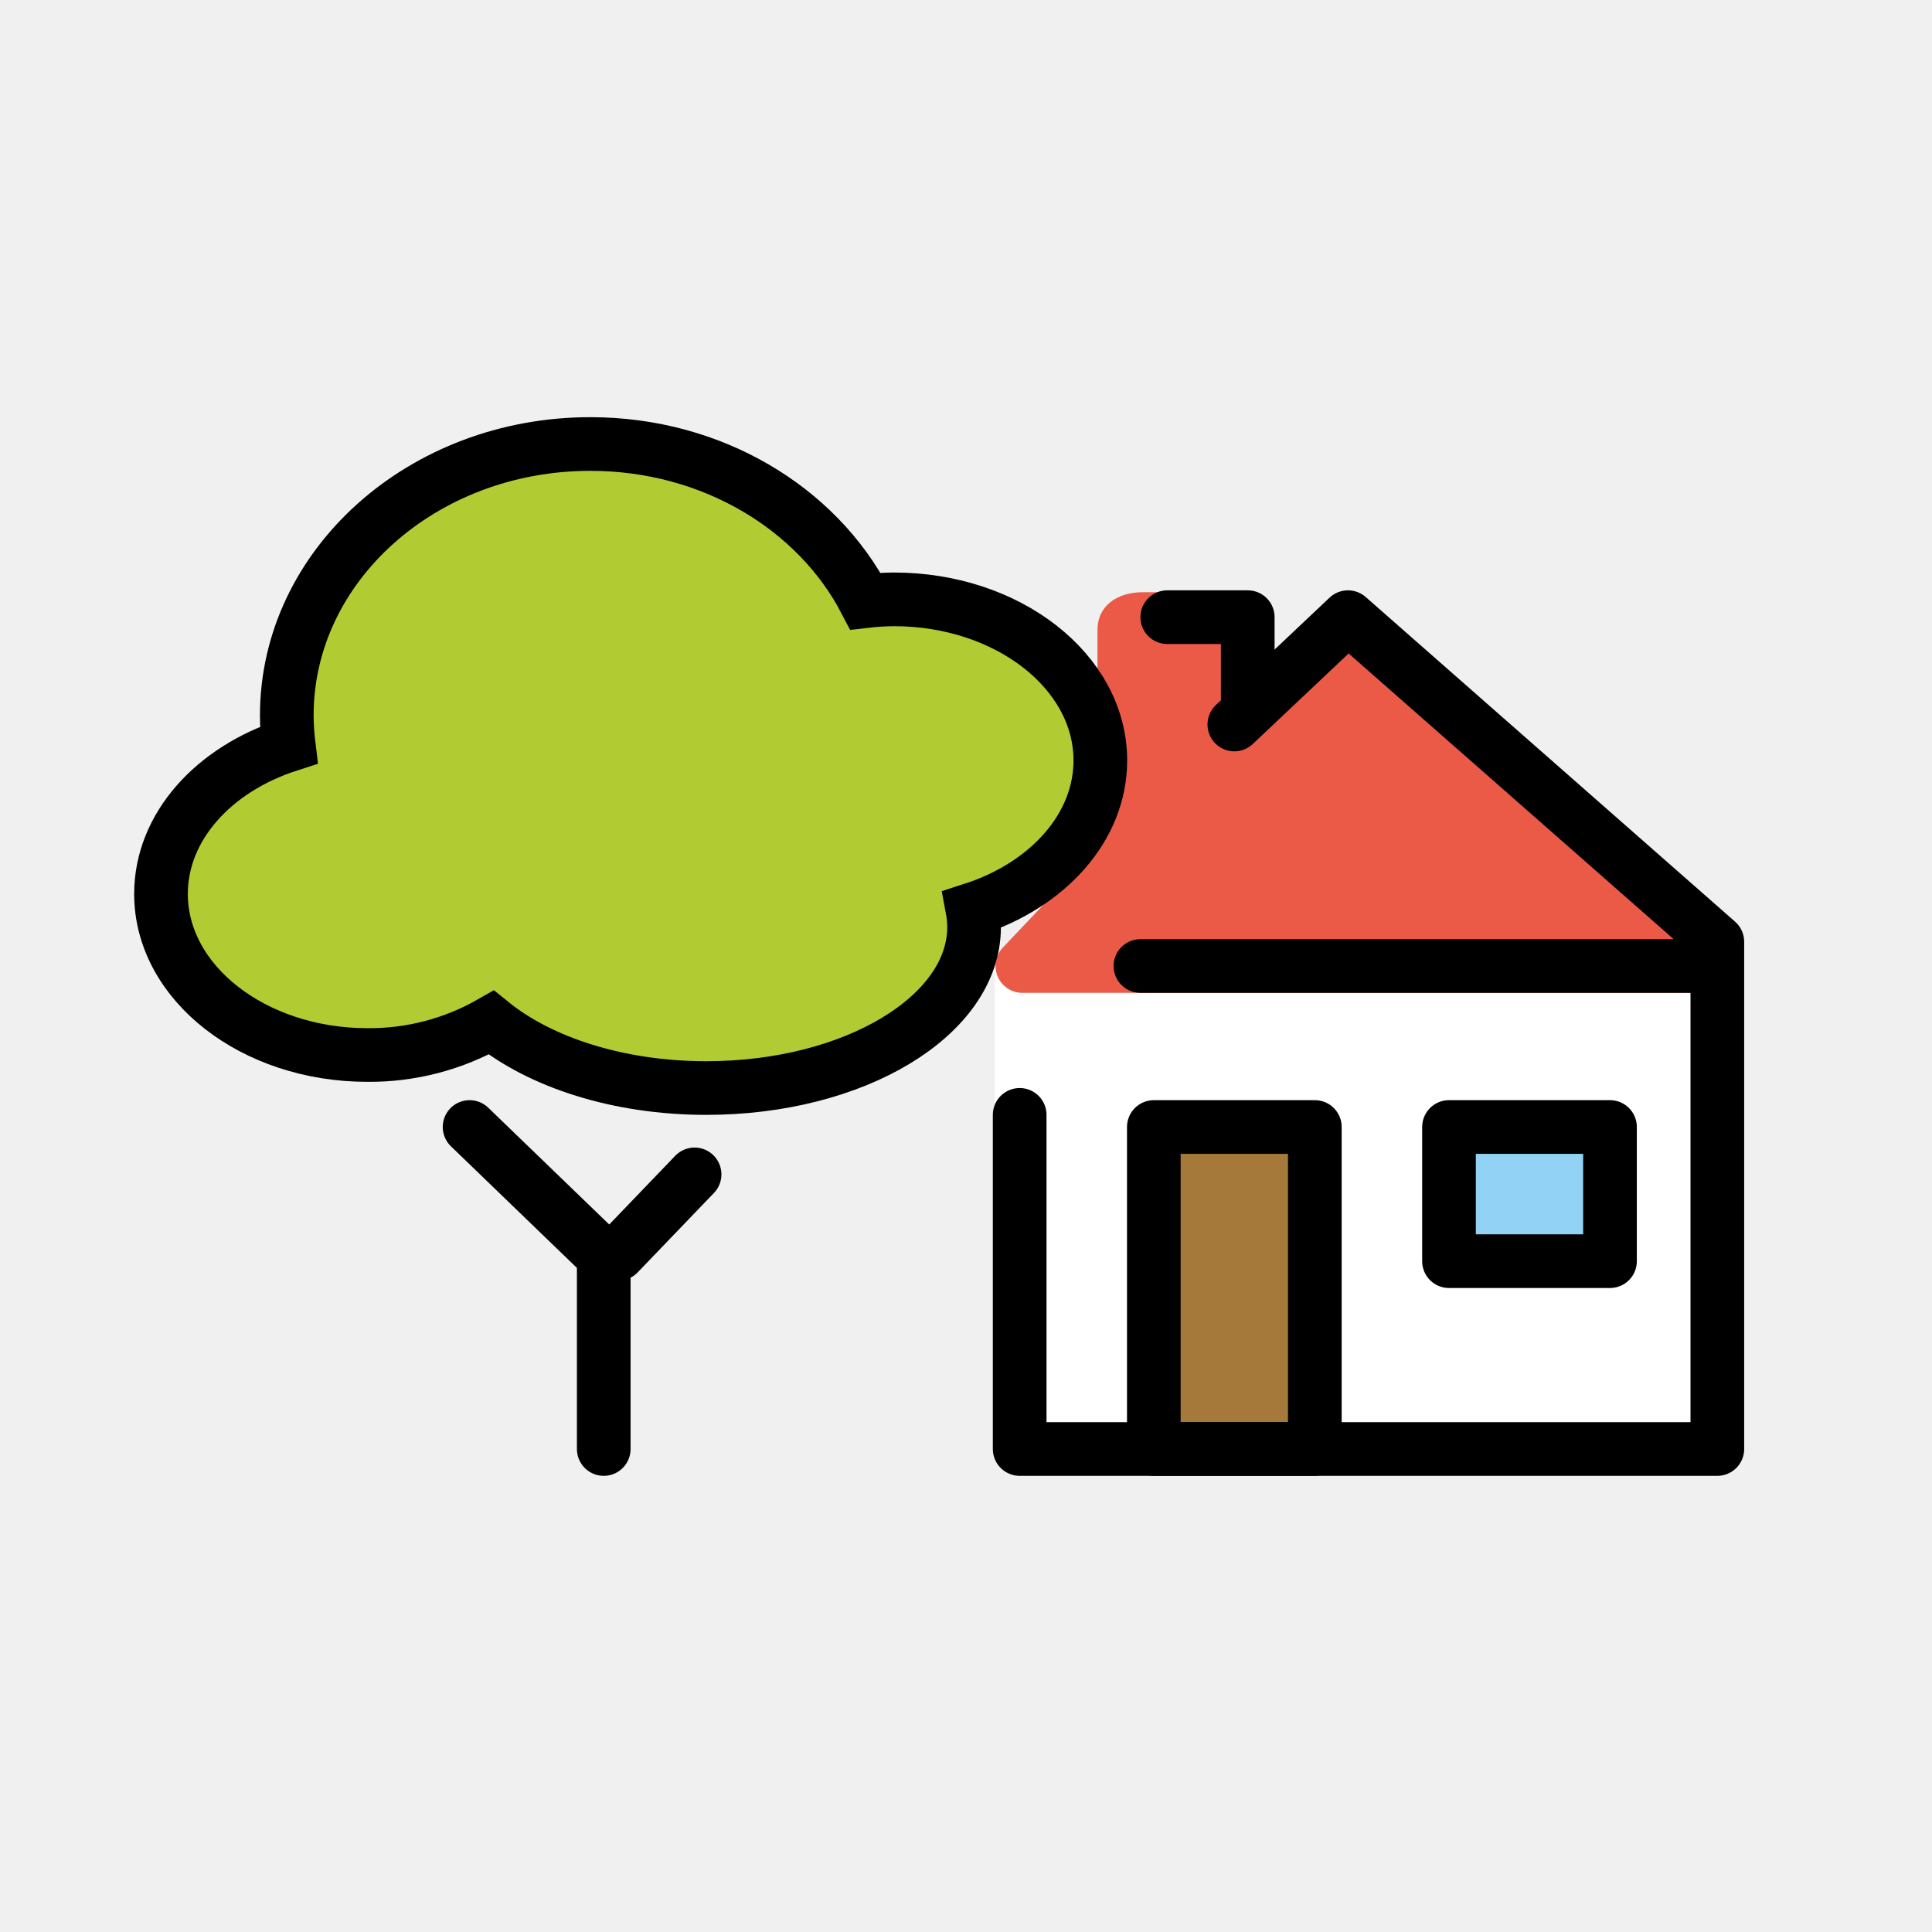
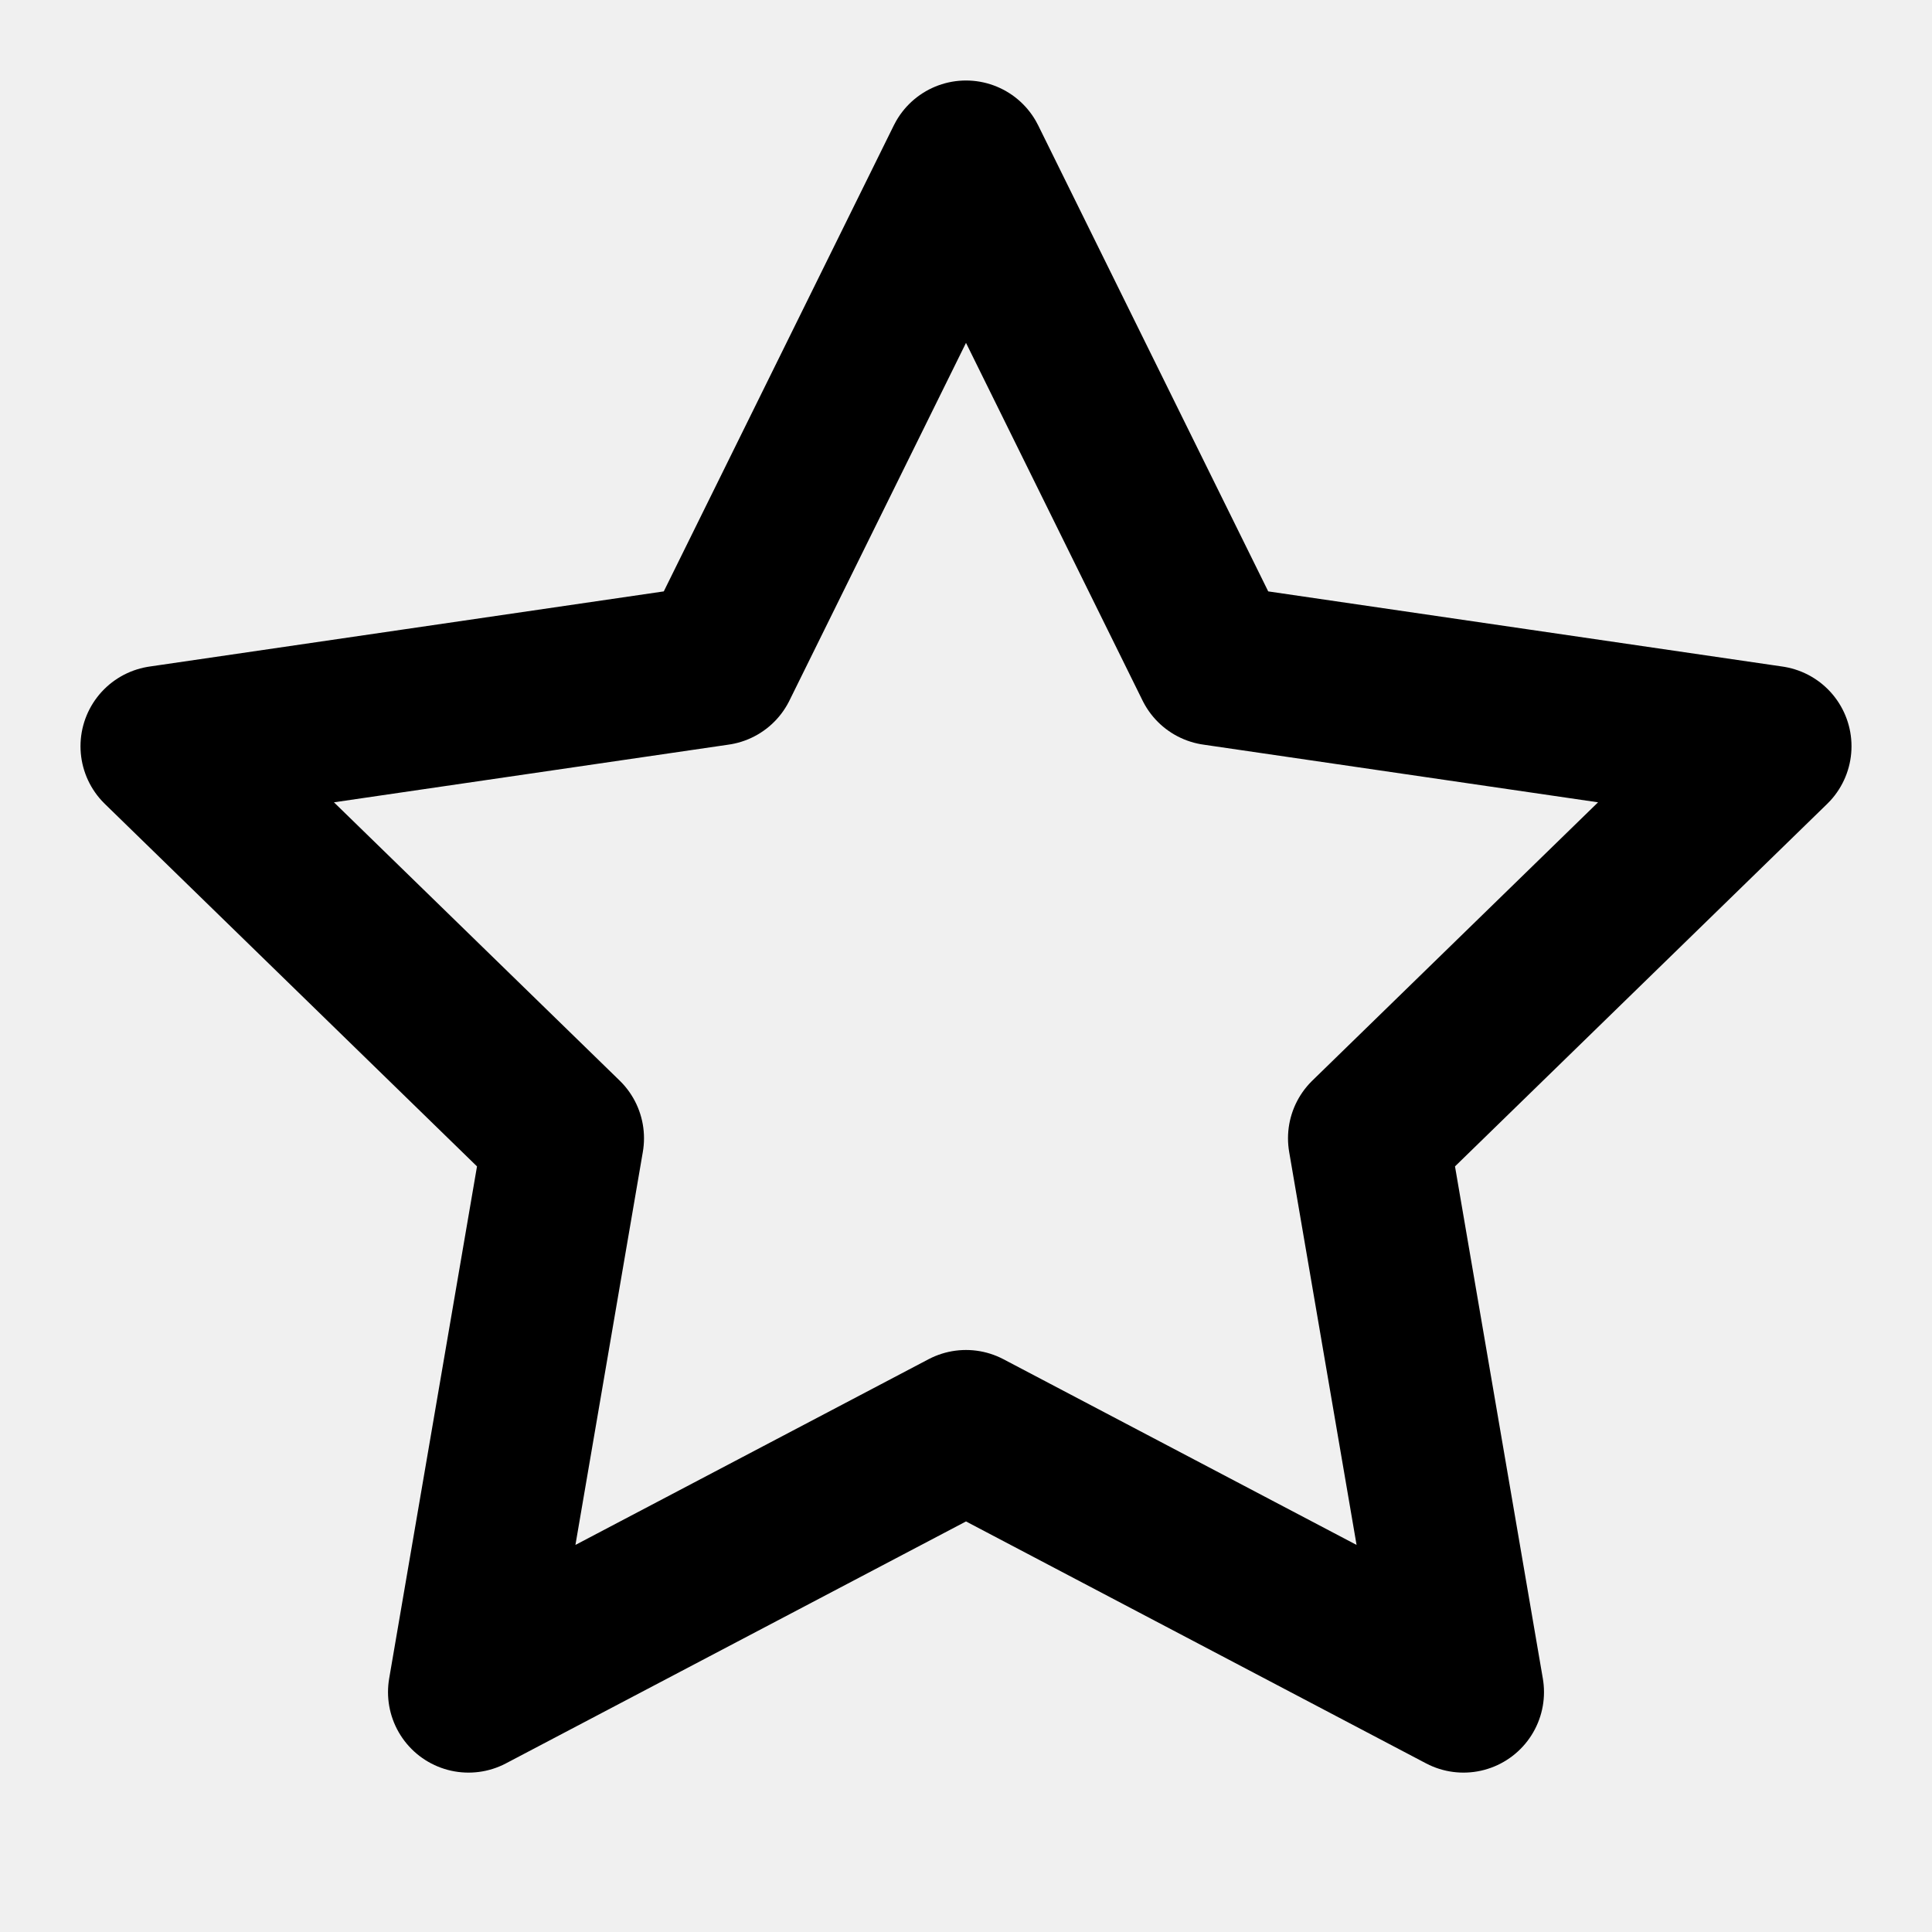
- <svg xmlns="http://www.w3.org/2000/svg" id="emoji" viewBox="0 0 72 72" version="1.1">
-   <g id="color">
-     <rect x="37.075" y="36.053" width="26.884" height="18.114" fill="#FFFFFF" />
-     <polygon fill="#EA5A47" stroke="#EA5A47" stroke-linecap="round" stroke-linejoin="round" stroke-miterlimit="10" stroke-width="2" points="50.235,23.2 38.1,36 63.5,36" />
-     <path fill="#EA5A47" d="M47.3,26l-6.4,6.059v-8.573c0-0.931,0.755-1.416,1.686-1.416h3.028 c0.931,0,1.686,0.485,1.686,1.416C47.3,23.486,47.3,26,47.3,26z" />
-     <rect x="43" y="42" width="6" height="12" fill="#A57939" />
-     <rect x="54" y="42" width="6" height="5" fill="#92D3F5" />
-     <path fill="#B1CC33" d="M41.006,28.339c0-3.312-3.445-6.003-7.694-6.003c-0.355,0.003-0.71,0.025-1.062,0.066 c-1.8-3.455-5.707-5.855-10.25-5.855c-6.248,0-11.312,4.529-11.312,10.114c0.001,0.369,0.025,0.738,0.07,1.104 C7.966,28.666,6,30.81,6,33.314c0,3.312,3.445,6.003,7.694,6.003c1.615,0.014,3.206-0.402,4.614-1.207 c1.818,1.477,4.726,2.438,8.015,2.438c5.511,0,9.978-2.688,9.978-6.003c-0.001-0.219-0.021-0.438-0.061-0.653 C39.036,32.99,41.006,30.845,41.006,28.339z" />
-   </g>
-   <g id="hair" />
-   <g id="skin" />
-   <g id="skin-shadow" />
-   <g id="line">
-     <polyline fill="none" stroke="#000000" stroke-linecap="round" stroke-linejoin="round" stroke-miterlimit="10" stroke-width="2" points="46,27 50.235,23 64,35.098 64,54 38,54 38,41.548" />
-     <rect x="43" y="42" width="6" height="12" fill="none" stroke="#000000" stroke-linecap="round" stroke-linejoin="round" stroke-miterlimit="10" stroke-width="2" />
-     <rect x="54" y="42" width="6" height="5" fill="none" stroke="#000000" stroke-linecap="round" stroke-linejoin="round" stroke-miterlimit="10" stroke-width="2" />
-     <polyline fill="none" stroke="#000000" stroke-linecap="round" stroke-linejoin="round" stroke-miterlimit="10" stroke-width="2" points="43.5,23 46.5,23 46.5,26" />
-     <path fill="none" stroke="#000000" stroke-miterlimit="10" stroke-width="2" d="M31.245,39.34" />
-     <polyline fill="none" stroke="#000000" stroke-linecap="round" stroke-linejoin="round" stroke-width="2" points="22.5,54 22.5,46.827 17.5,42" />
-     <line x1="23.041" x2="25.885" y1="46.727" y2="43.766" fill="none" stroke="#000000" stroke-linecap="round" stroke-linejoin="round" stroke-width="2" />
-     <path fill="none" stroke="#000000" stroke-linecap="round" stroke-miterlimit="10" stroke-width="2" d="M41.006,28.339 c0-3.312-3.445-6.003-7.694-6.003c-0.355,0.003-0.71,0.025-1.062,0.066c-1.8-3.455-5.707-5.855-10.25-5.855 c-6.248,0-11.312,4.529-11.312,10.114c0.001,0.369,0.025,0.738,0.07,1.104C7.966,28.666,6,30.81,6,33.314 c0,3.312,3.445,6.003,7.694,6.003c1.615,0.014,3.206-0.402,4.614-1.207c1.818,1.477,4.726,2.438,8.015,2.438 c5.511,0,9.978-2.688,9.978-6.003c-0.001-0.219-0.021-0.438-0.061-0.653 C39.036,32.99,41.006,30.845,41.006,28.339z" />
-     <line x1="63.5" x2="42.5" y1="36" y2="36" fill="none" stroke="#000000" stroke-linecap="round" stroke-linejoin="round" stroke-miterlimit="10" stroke-width="2" />
-   </g>
+ <svg xmlns="http://www.w3.org/2000/svg" width="24" height="24" viewBox="0 0 24 24" fill="none" stroke="currentColor" stroke-width="2" stroke-linecap="round" stroke-linejoin="round" class="feather feather-star">
+   <polygon points="12 2 15.09 8.26 22 9.27 17 14.14 18.18 21.02 12 17.77 5.82 21.02 7 14.14 2 9.27 8.91 8.26 12 2" />
</svg>
